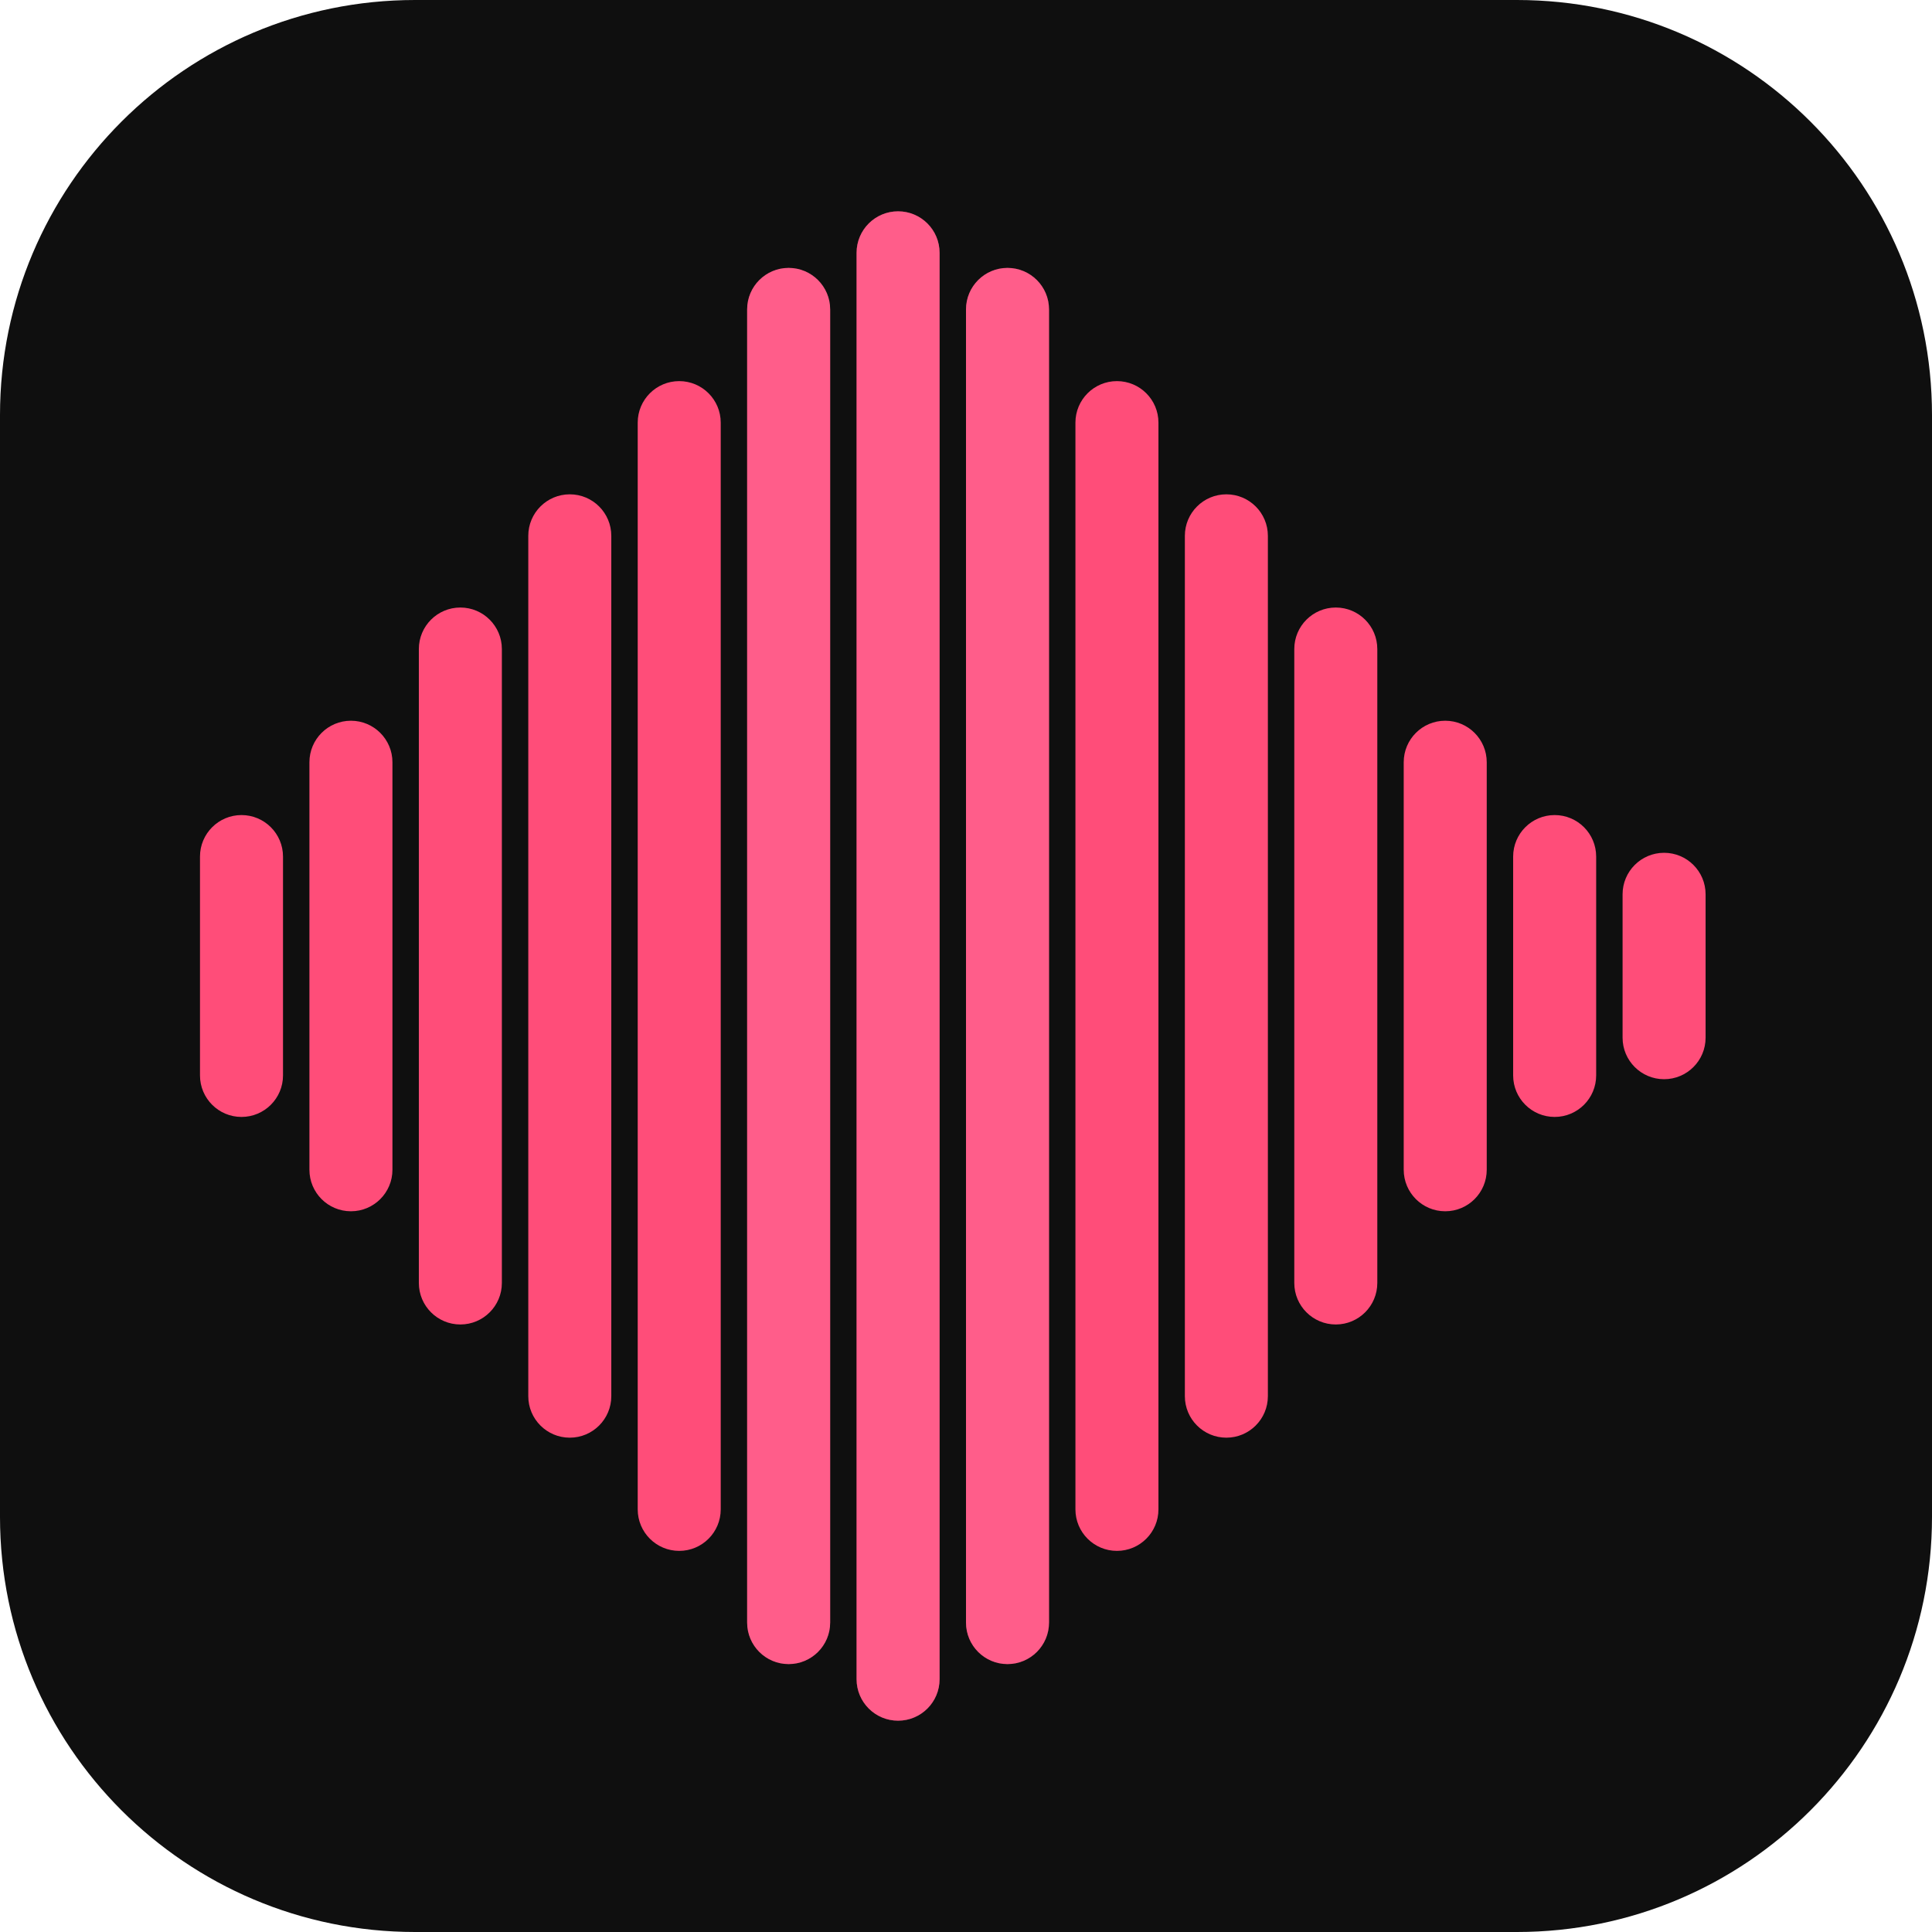
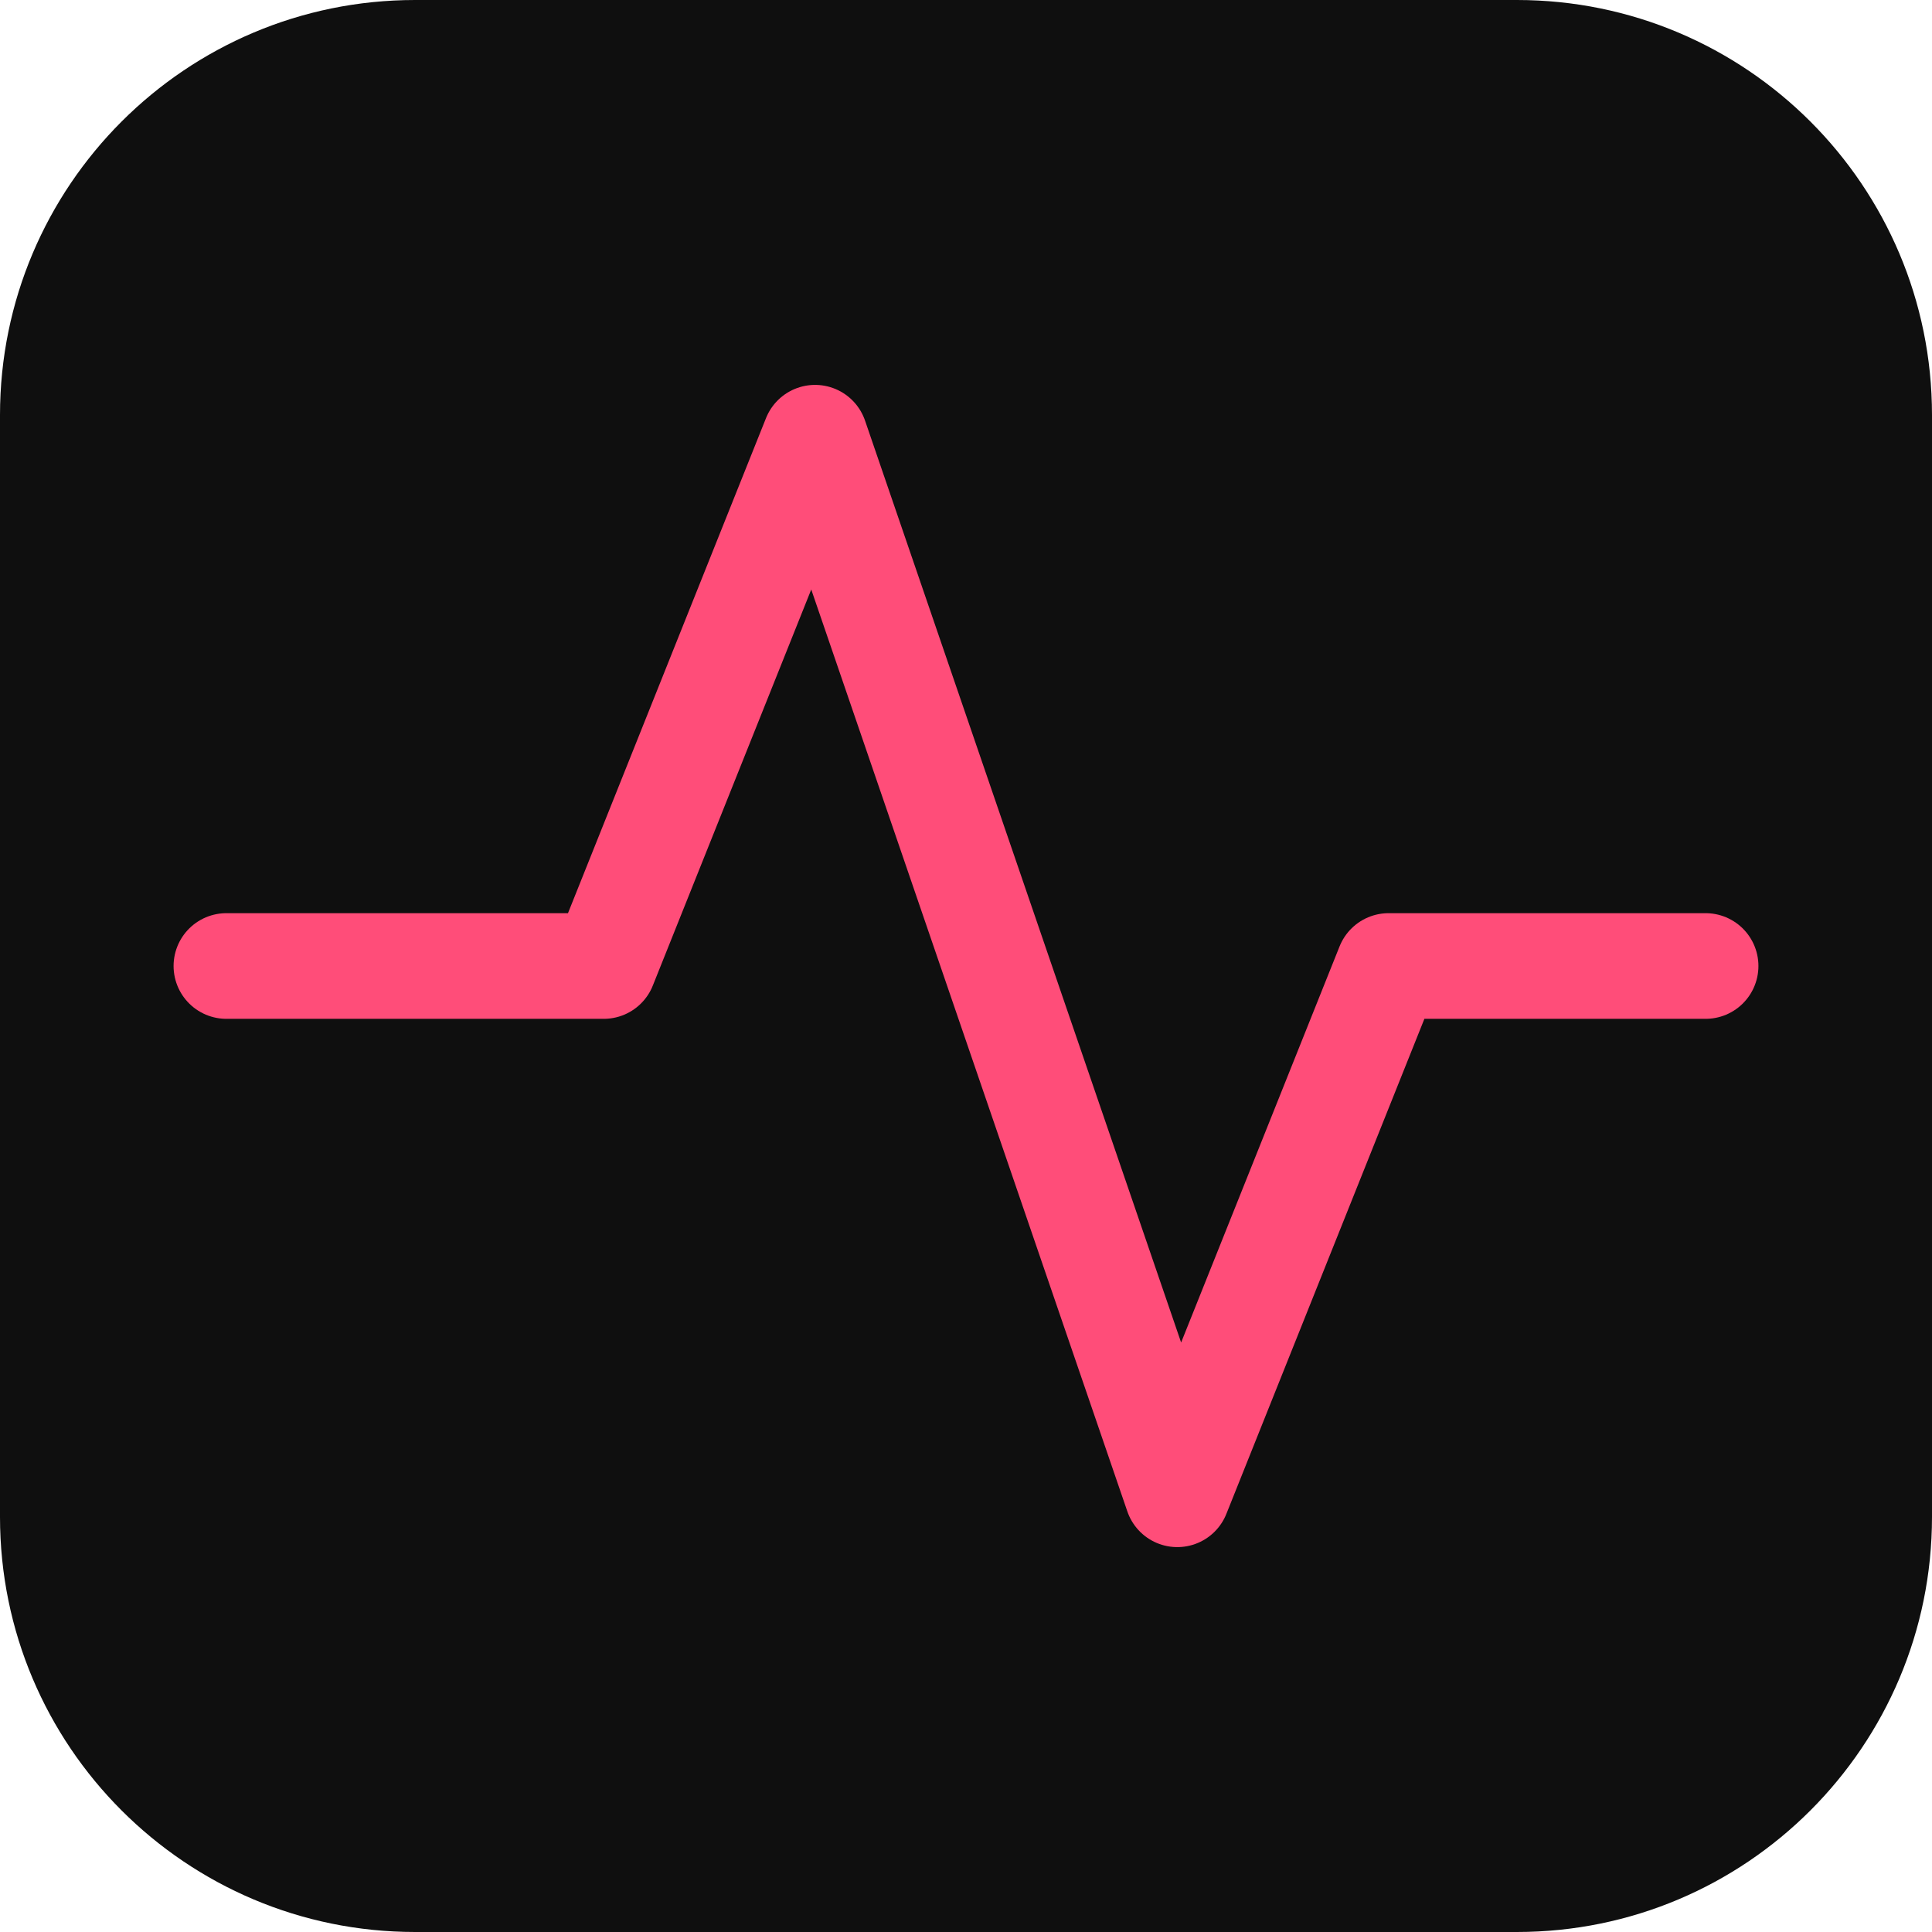
<svg xmlns="http://www.w3.org/2000/svg" viewBox="0 0 1024 1024" width="1024" height="1024">
  <rect width="1024" height="1024" rx="220" fill="#0f0f0f" />
-   <g fill="#ff4d79">
-     <rect x="106" y="432" width="44" height="160" rx="22" />
-     <rect x="164" y="382" width="44" height="260" rx="22" />
-     <rect x="222" y="322" width="44" height="380" rx="22" />
-     <rect x="280" y="262" width="44" height="500" rx="22" />
-     <rect x="338" y="202" width="44" height="620" rx="22" />
-     <rect x="396" y="142" width="44" height="740" rx="22" />
-     <rect x="454" y="112" width="44" height="800" rx="22" />
-     <rect x="512" y="142" width="44" height="740" rx="22" />
-     <rect x="570" y="202" width="44" height="620" rx="22" />
-     <rect x="628" y="262" width="44" height="500" rx="22" />
-     <rect x="686" y="322" width="44" height="380" rx="22" />
-     <rect x="744" y="382" width="44" height="260" rx="22" />
-     <rect x="802" y="432" width="44" height="160" rx="22" />
-     <rect x="860" y="452" width="44" height="120" rx="22" />
-   </g>
-   <g fill="#ff7aaa" opacity="0.35">
-     <rect x="396" y="142" width="44" height="740" rx="22" />
-     <rect x="454" y="112" width="44" height="800" rx="22" />
-     <rect x="512" y="142" width="44" height="740" rx="22" />
-   </g>
+   <polyline points="120,512 320,512 432,232 624,792 736,512 904,512" fill="none" stroke="#ff4d79" stroke-width="56" stroke-linecap="round" stroke-linejoin="round" />
</svg>
